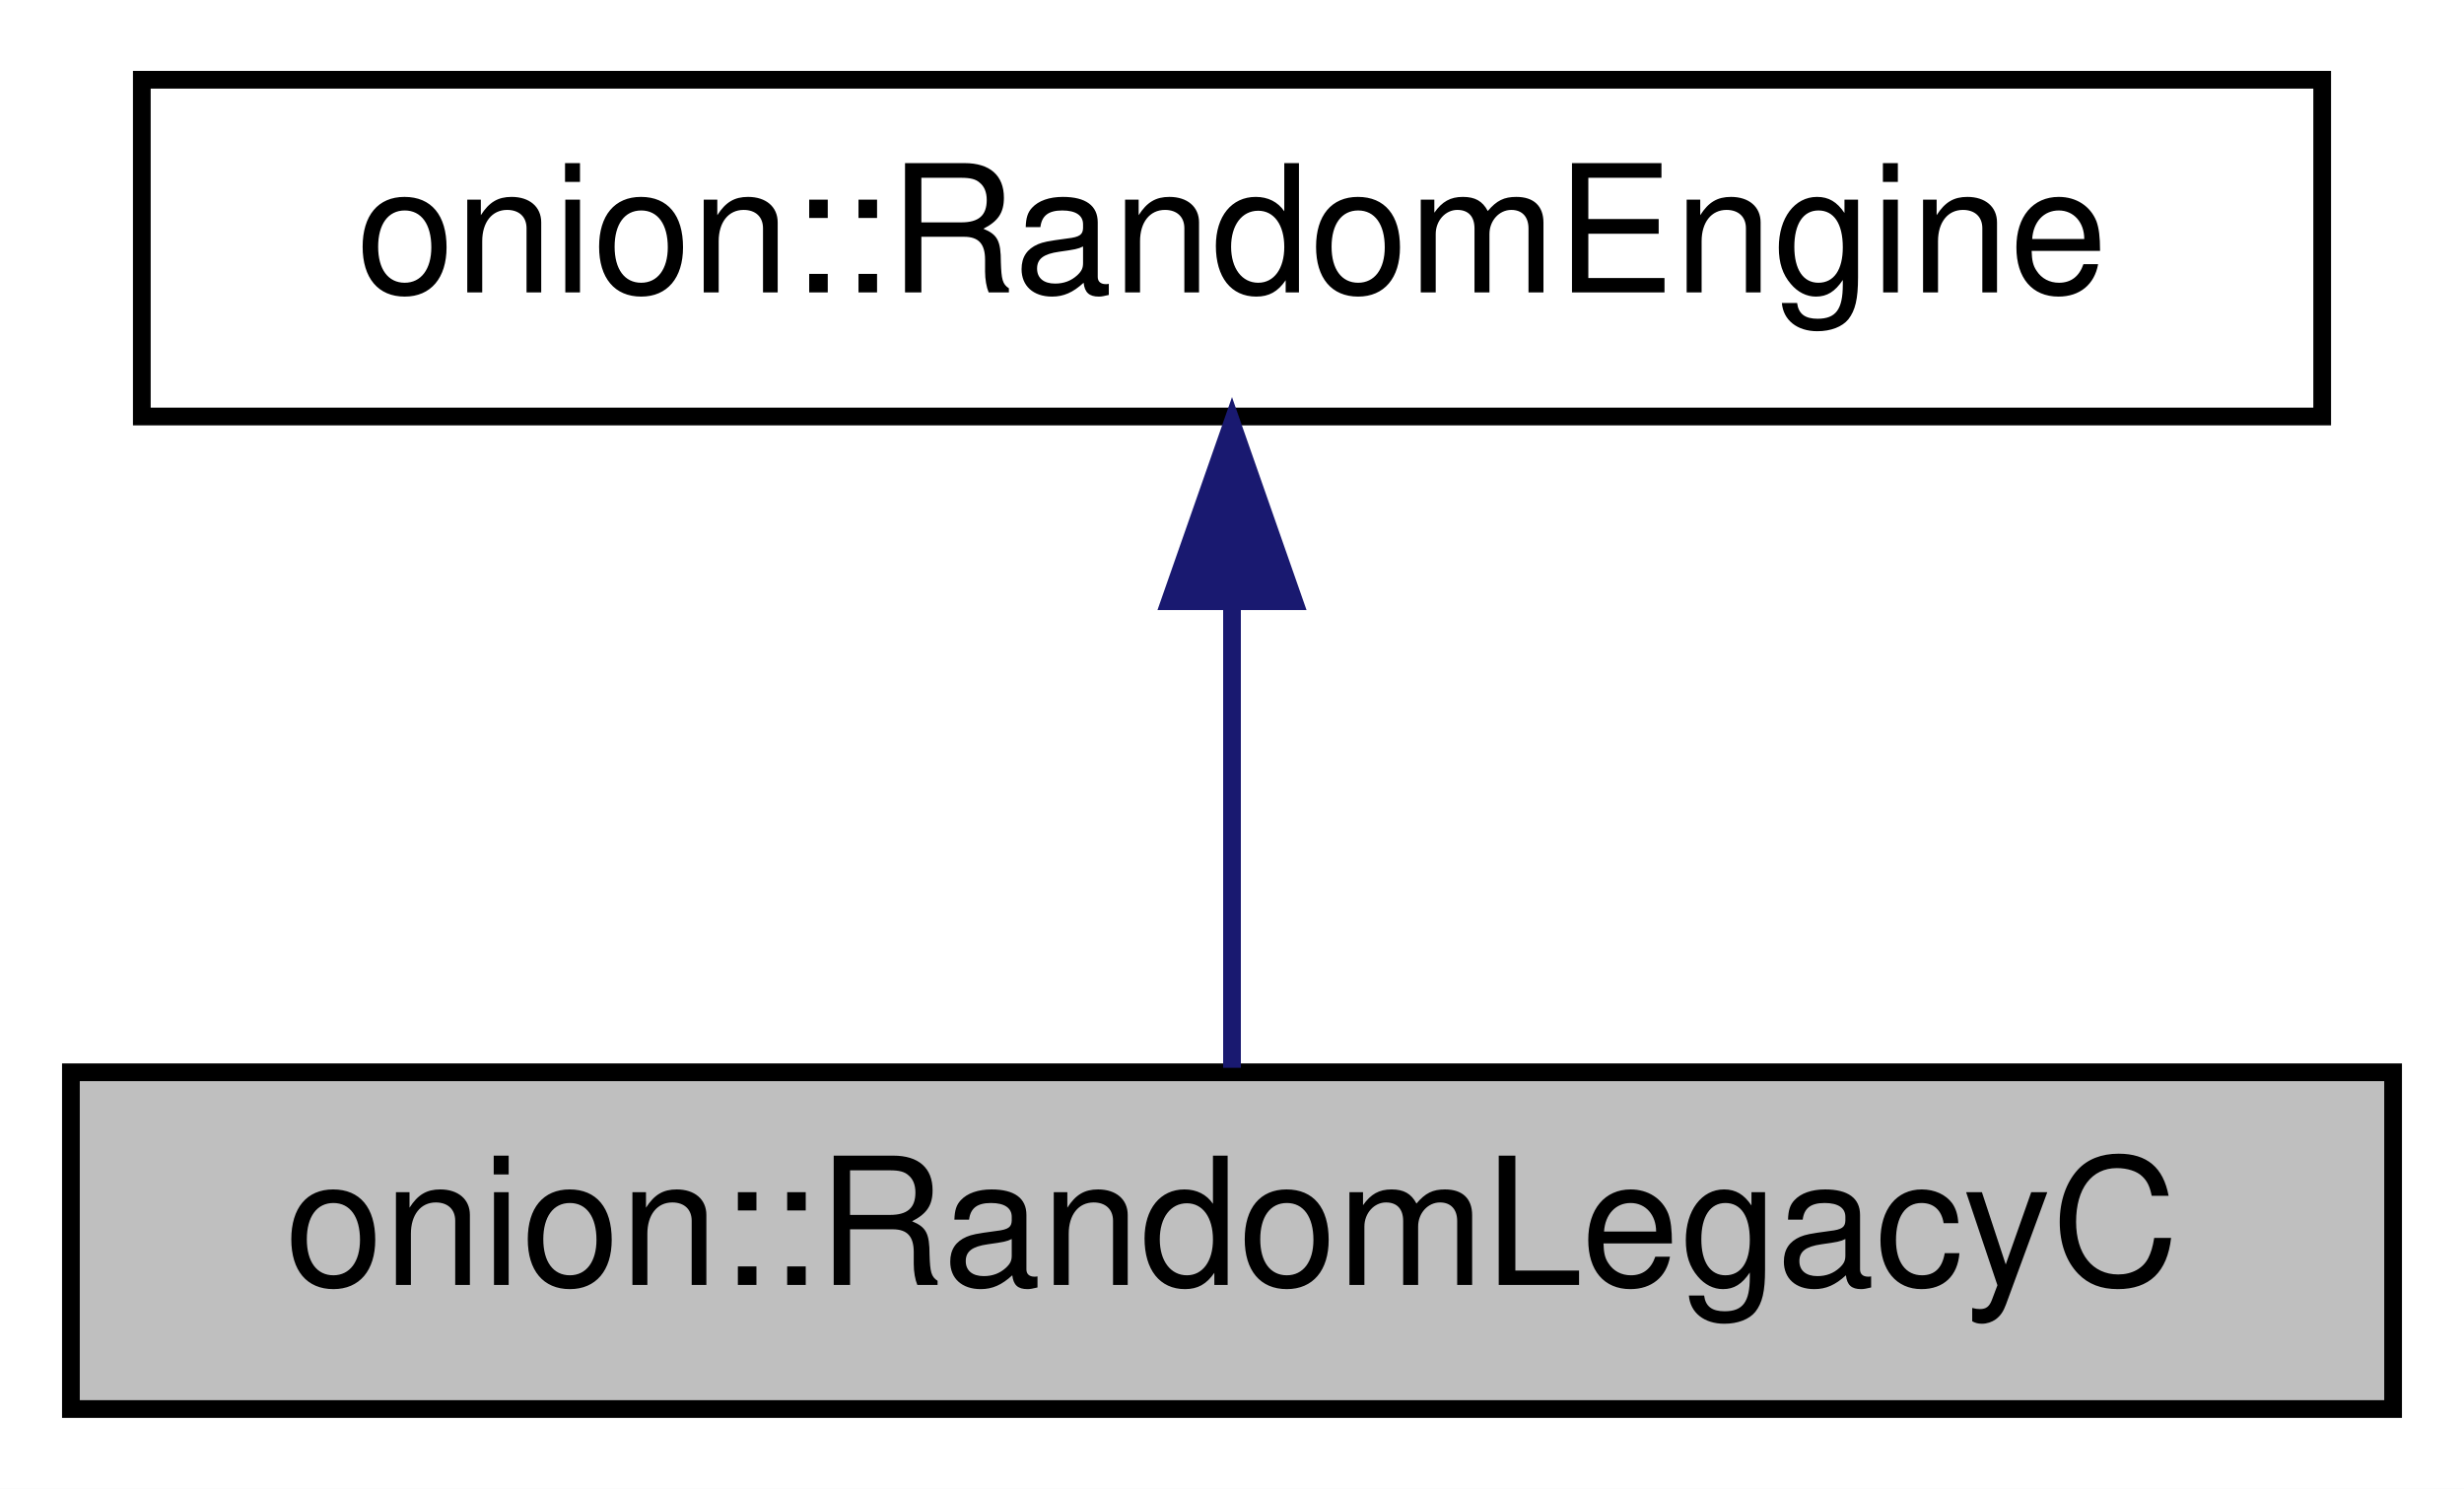
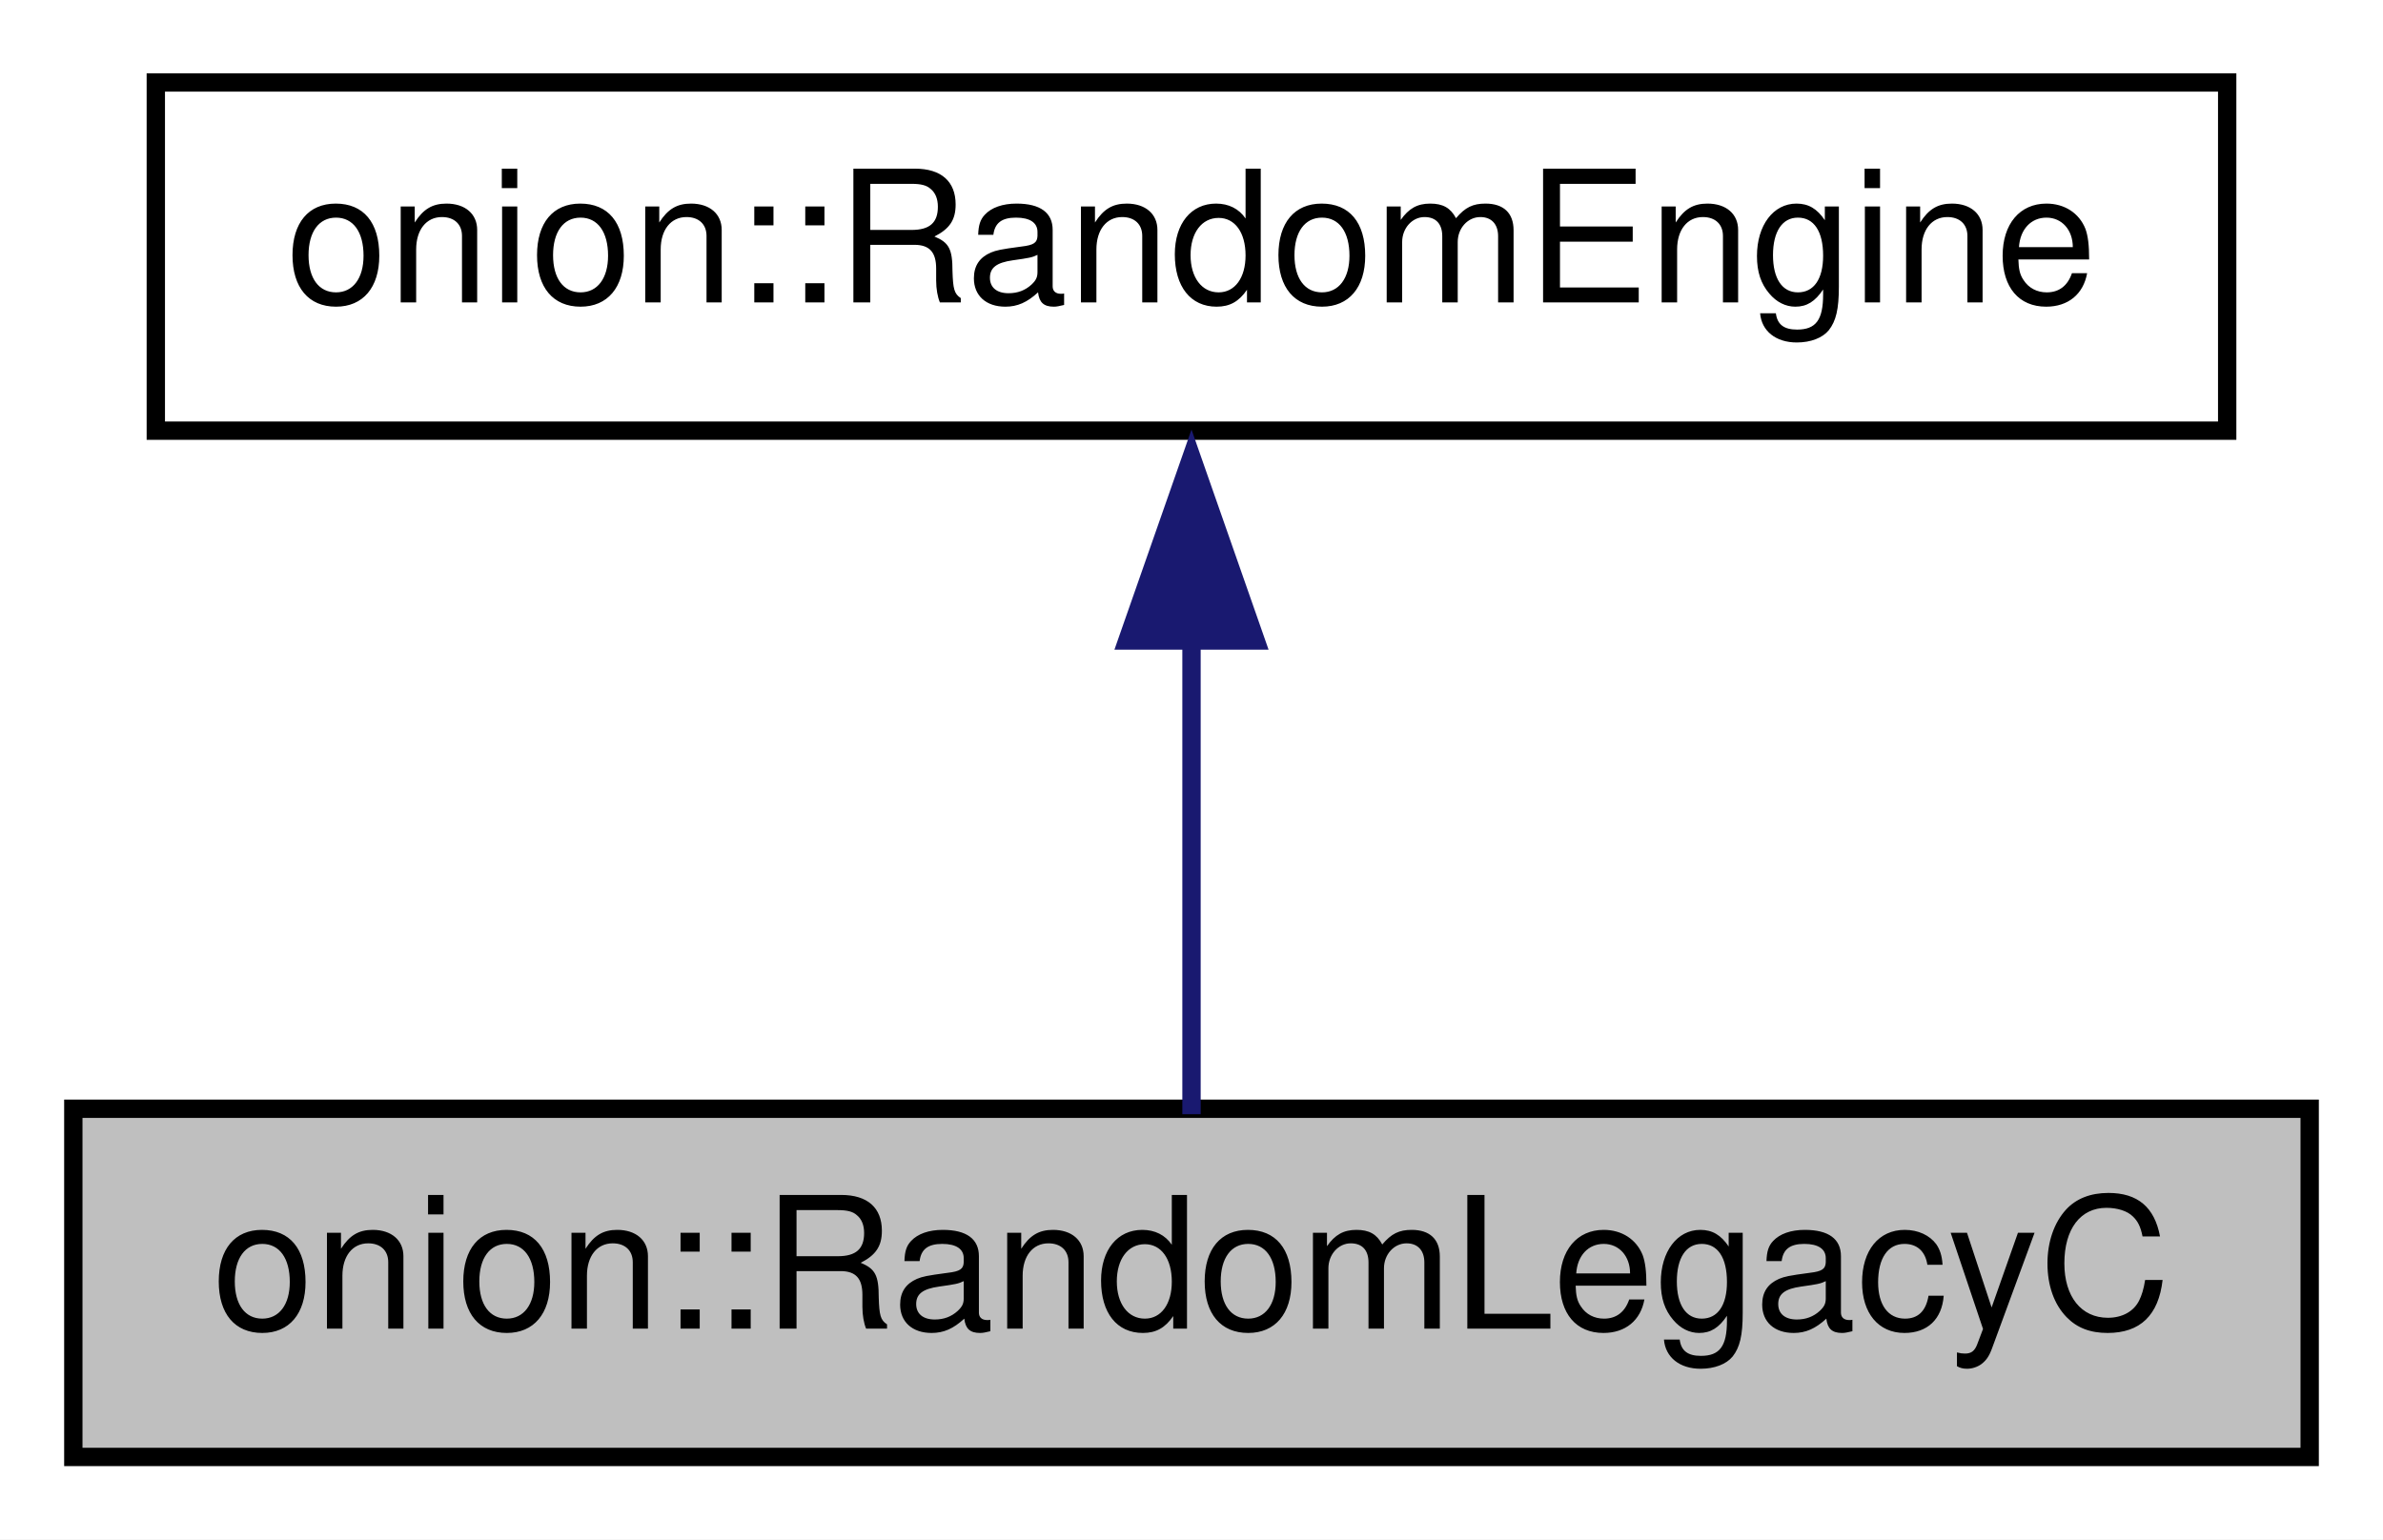
- <svg xmlns="http://www.w3.org/2000/svg" xmlns:xlink="http://www.w3.org/1999/xlink" width="139pt" height="84pt" viewBox="0.00 0.00 139.00 84.00">
+ <svg xmlns="http://www.w3.org/2000/svg" xmlns:xlink="http://www.w3.org/1999/xlink" width="130pt" height="84pt" viewBox="0.00 0.00 130.00 84.00">
  <g id="graph0" class="graph" transform="scale(1 1) rotate(0) translate(4 80)">
-     <polygon fill="white" stroke="transparent" points="-4,4 -4,-80 135,-80 135,4 -4,4" />
+     <polygon fill="white" stroke="none" points="-4,4 -4,-80 126,-80 126,4 -4,4" />
    <g id="node1" class="node">
      <g id="a_node1">
        <a xlink:title="Implements the RandomEngine interface using legacy C functions from C stdlib.">
-           <polygon fill="#bfbfbf" stroke="black" points="0,-0.5 0,-19.5 131,-19.5 131,-0.5 0,-0.5" />
-           <text text-anchor="middle" x="65.5" y="-7.5" font-family="Helvetica,sans-Serif" font-size="10.00">onion::RandomLegacyC</text>
+           <polygon fill="#bfbfbf" stroke="black" points="0,-0.5 0,-19.5 122,-19.5 122,-0.5 0,-0.5" />
+           <text text-anchor="middle" x="61" y="-7.5" font-family="Helvetica,sans-Serif" font-size="10.00">onion::RandomLegacyC</text>
        </a>
      </g>
    </g>
    <g id="node2" class="node">
      <g id="a_node2">
        <a xlink:href="classonion_1_1_random_engine.html" target="_top" xlink:title="Inteface class for random number generation.">
-           <polygon fill="white" stroke="black" points="4,-56.5 4,-75.5 127,-75.5 127,-56.5 4,-56.5" />
-           <text text-anchor="middle" x="65.5" y="-63.5" font-family="Helvetica,sans-Serif" font-size="10.00">onion::RandomEngine</text>
+           <polygon fill="white" stroke="black" points="4.5,-56.5 4.5,-75.5 117.5,-75.5 117.5,-56.5 4.5,-56.5" />
+           <text text-anchor="middle" x="61" y="-63.5" font-family="Helvetica,sans-Serif" font-size="10.00">onion::RandomEngine</text>
        </a>
      </g>
    </g>
    <g id="edge1" class="edge">
-       <path fill="none" stroke="midnightblue" d="M65.5,-45.8C65.5,-36.91 65.5,-26.78 65.5,-19.75" />
-       <polygon fill="midnightblue" stroke="midnightblue" points="62,-46.08 65.5,-56.08 69,-46.08 62,-46.08" />
+       <path fill="none" stroke="midnightblue" d="M61,-45.1C61,-36.14 61,-26.06 61,-19.2" />
+       <polygon fill="midnightblue" stroke="midnightblue" points="57.5,-45.05 61,-55.05 64.5,-45.05 57.5,-45.05" />
    </g>
  </g>
</svg>
